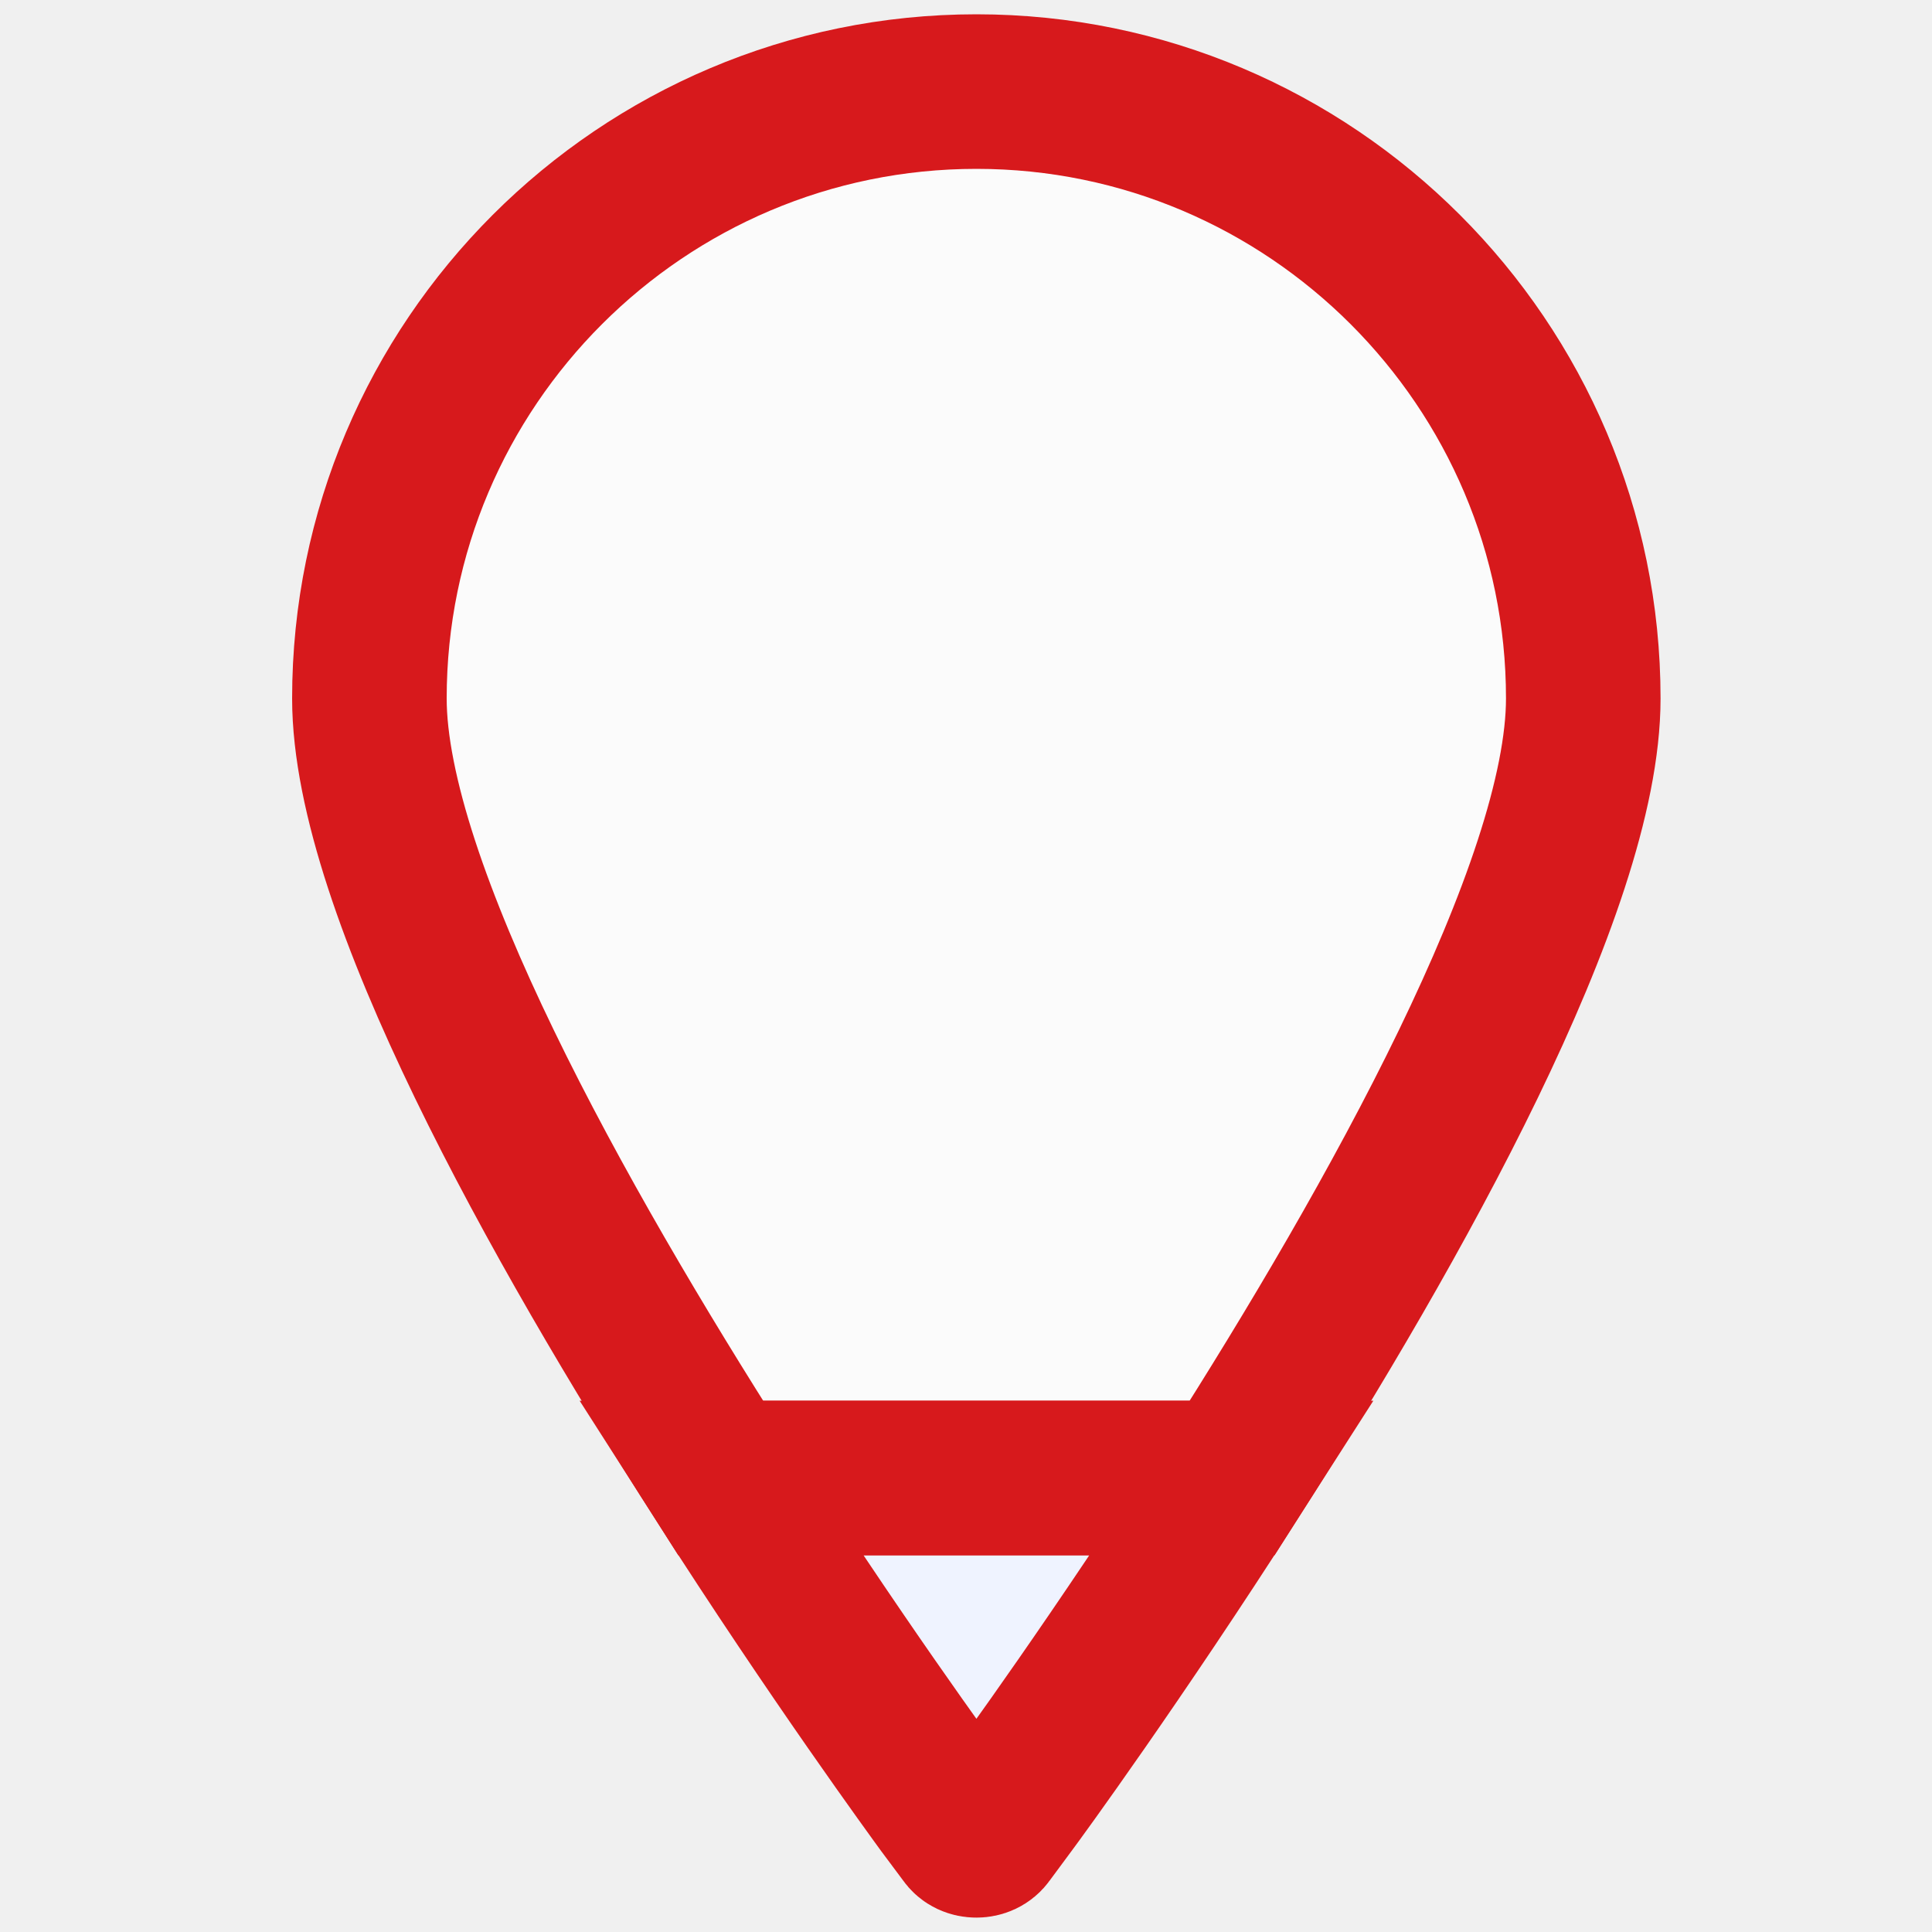
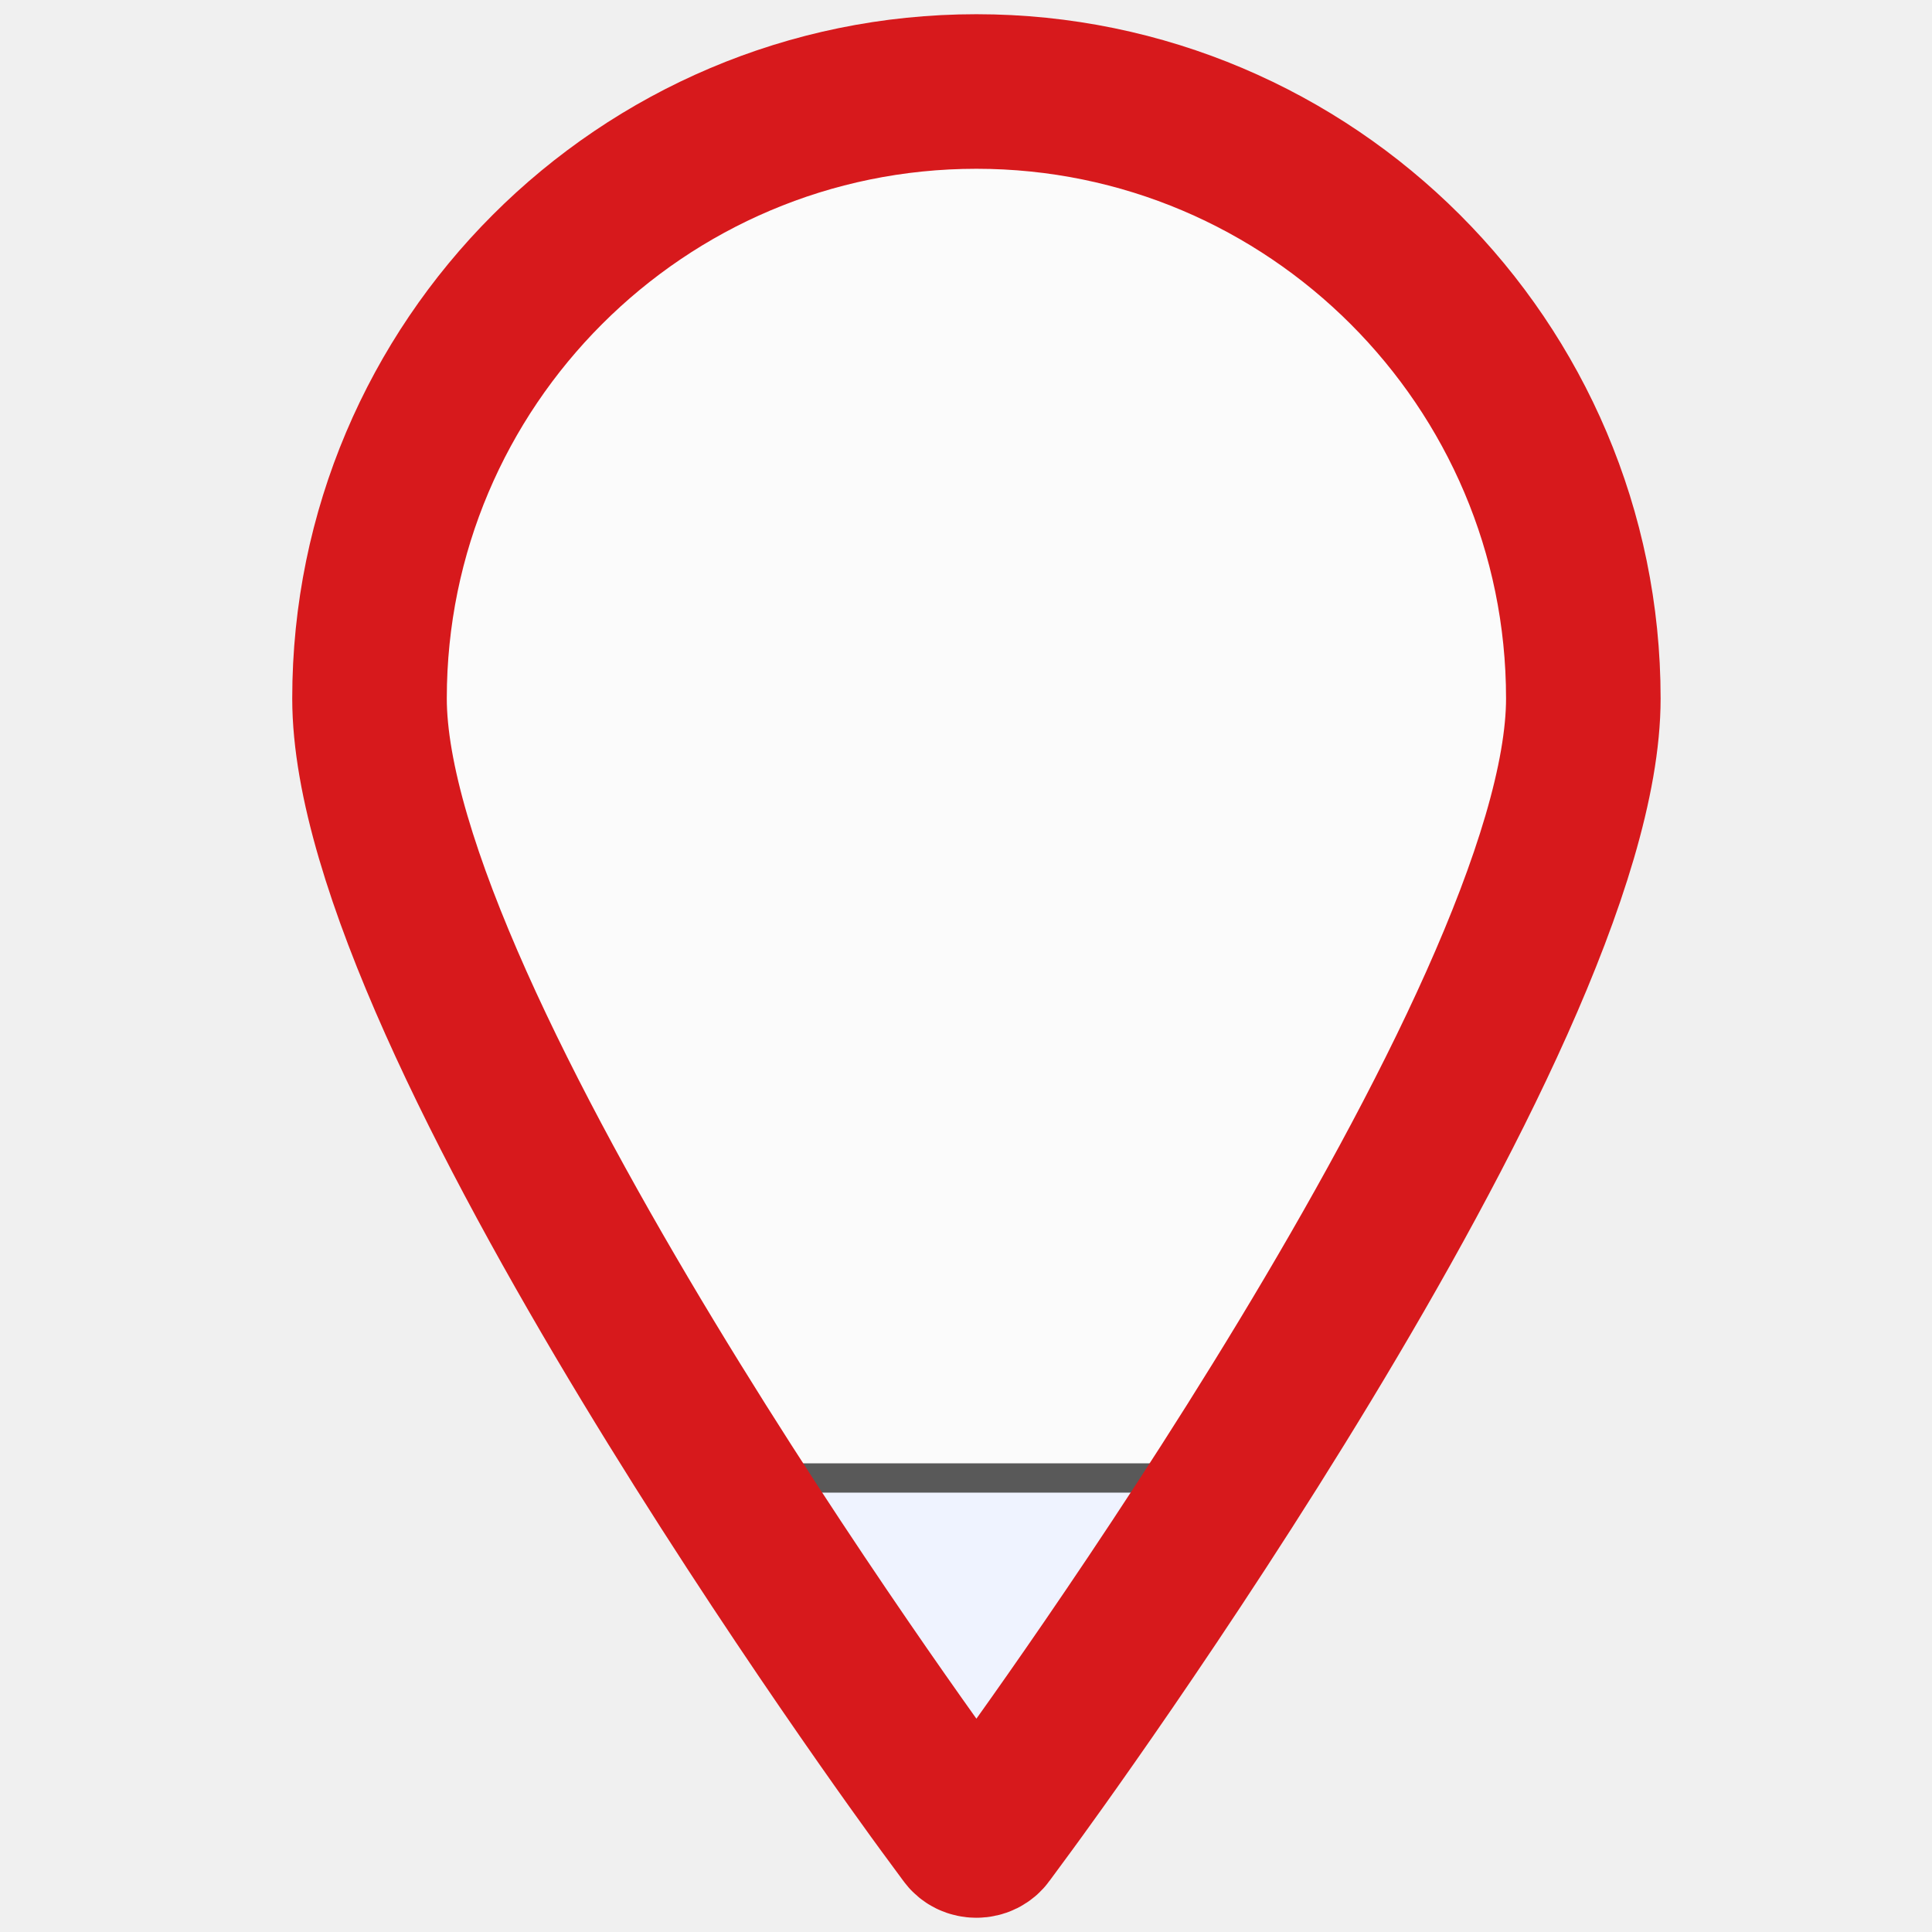
<svg xmlns="http://www.w3.org/2000/svg" version="1.1" id="Icons" x="0px" y="0px" width="100px" height="100px" viewBox="0 0 100 100" enable-background="new 0 0 100 100" xml:space="preserve">
  <g id="XMLID_2_">
    <g>
-       <path fill="#EFF3FF" d="M63.779,76.5C57.889,85.71,52.75,92.76,52.24,93.439L51.1,94.98c-0.129,0.188-0.34,0.275-0.56,0.275    c-0.23,0-0.44-0.09-0.56-0.275l-1.15-1.541C48.33,92.75,43.18,85.71,37.3,76.5H63.779z" />
+       <path fill="#EFF3FF" d="M63.779,76.5C57.889,85.71,52.75,92.76,52.24,93.439L51.1,94.98c-0.129,0.188-0.34,0.277-0.56,0.277    c-0.23,0-0.44-0.09-0.56-0.277l-1.15-1.541C48.33,92.75,43.18,85.71,37.3,76.5H63.779z" />
    </g>
    <g>
-       <path fill="#FFFFFF" fill-opacity="0.7" stroke="#D7191C" stroke-width="8" stroke-miterlimit="10" d="M81.95,36.15    c0,9.79-9.82,27.25-18.171,40.35H37.3c-8.36-13.1-18.18-30.56-18.18-40.35c0-17.32,14.09-31.41,31.42-31.41    C67.85,4.74,81.95,18.83,81.95,36.15z" />
-       <path fill="none" stroke="#D7191C" stroke-width="8" stroke-miterlimit="10" d="M63.779,76.5    C57.889,85.71,52.75,92.76,52.24,93.439L51.1,94.98c-0.129,0.188-0.34,0.275-0.56,0.275c-0.23,0-0.44-0.09-0.56-0.275l-1.15-1.541    C48.33,92.75,43.18,85.71,37.3,76.5H63.779z" />
+       <path fill="#FFFFFF" fill-opacity="0.7" stroke="#595959" stroke-width="1.5" stroke-miterlimit="10" d="M81.95,36.15    c0,9.79-9.82,27.25-18.171,40.35H37.3c-8.36-13.1-18.18-30.56-18.18-40.35c0-17.32,14.09-31.41,31.42-31.41    C67.85,4.74,81.95,18.83,81.95,36.15z" />
+       <path fill="none" stroke="#595959" stroke-width="1.5" stroke-miterlimit="10" d="M63.779,76.5    C57.889,85.71,52.75,92.76,52.24,93.439L51.1,94.98c-0.129,0.188-0.34,0.277-0.56,0.277c-0.23,0-0.44-0.09-0.56-0.277l-1.15-1.541    C48.33,92.75,43.18,85.71,37.3,76.5H63.779z" />
+     </g>
+   </g>
+   <g id="XMLID_1_">
+     <g>
+       <path fill="#FFFFFF" fill-opacity="0" d="M48.837,93.436c-1.21-1.646-29.711-40.609-29.711-57.285    c0-17.317,14.082-31.414,31.413-31.414c17.316,0,31.414,14.096,31.414,31.414c0,16.67-28.502,55.637-29.713,57.285l-1.139,1.547    c-0.127,0.184-0.338,0.281-0.561,0.281c-0.226,0-0.437-0.104-0.562-0.281L48.837,93.436z" />
+     </g>
+     <g>
+       <path fill="none" stroke="#D7191C" stroke-width="8" stroke-miterlimit="10" d="M50.539,4.736    c-17.332,0-31.413,14.096-31.413,31.414c0,16.67,28.501,55.637,29.711,57.285l1.14,1.547c0.127,0.188,0.338,0.281,0.562,0.281    c0.227,0,0.438-0.1,0.562-0.281l1.139-1.547c1.211-1.646,29.713-40.613,29.713-57.285C81.953,18.833,67.855,4.736,50.539,4.736z" />
    </g>
  </g>
</svg>
